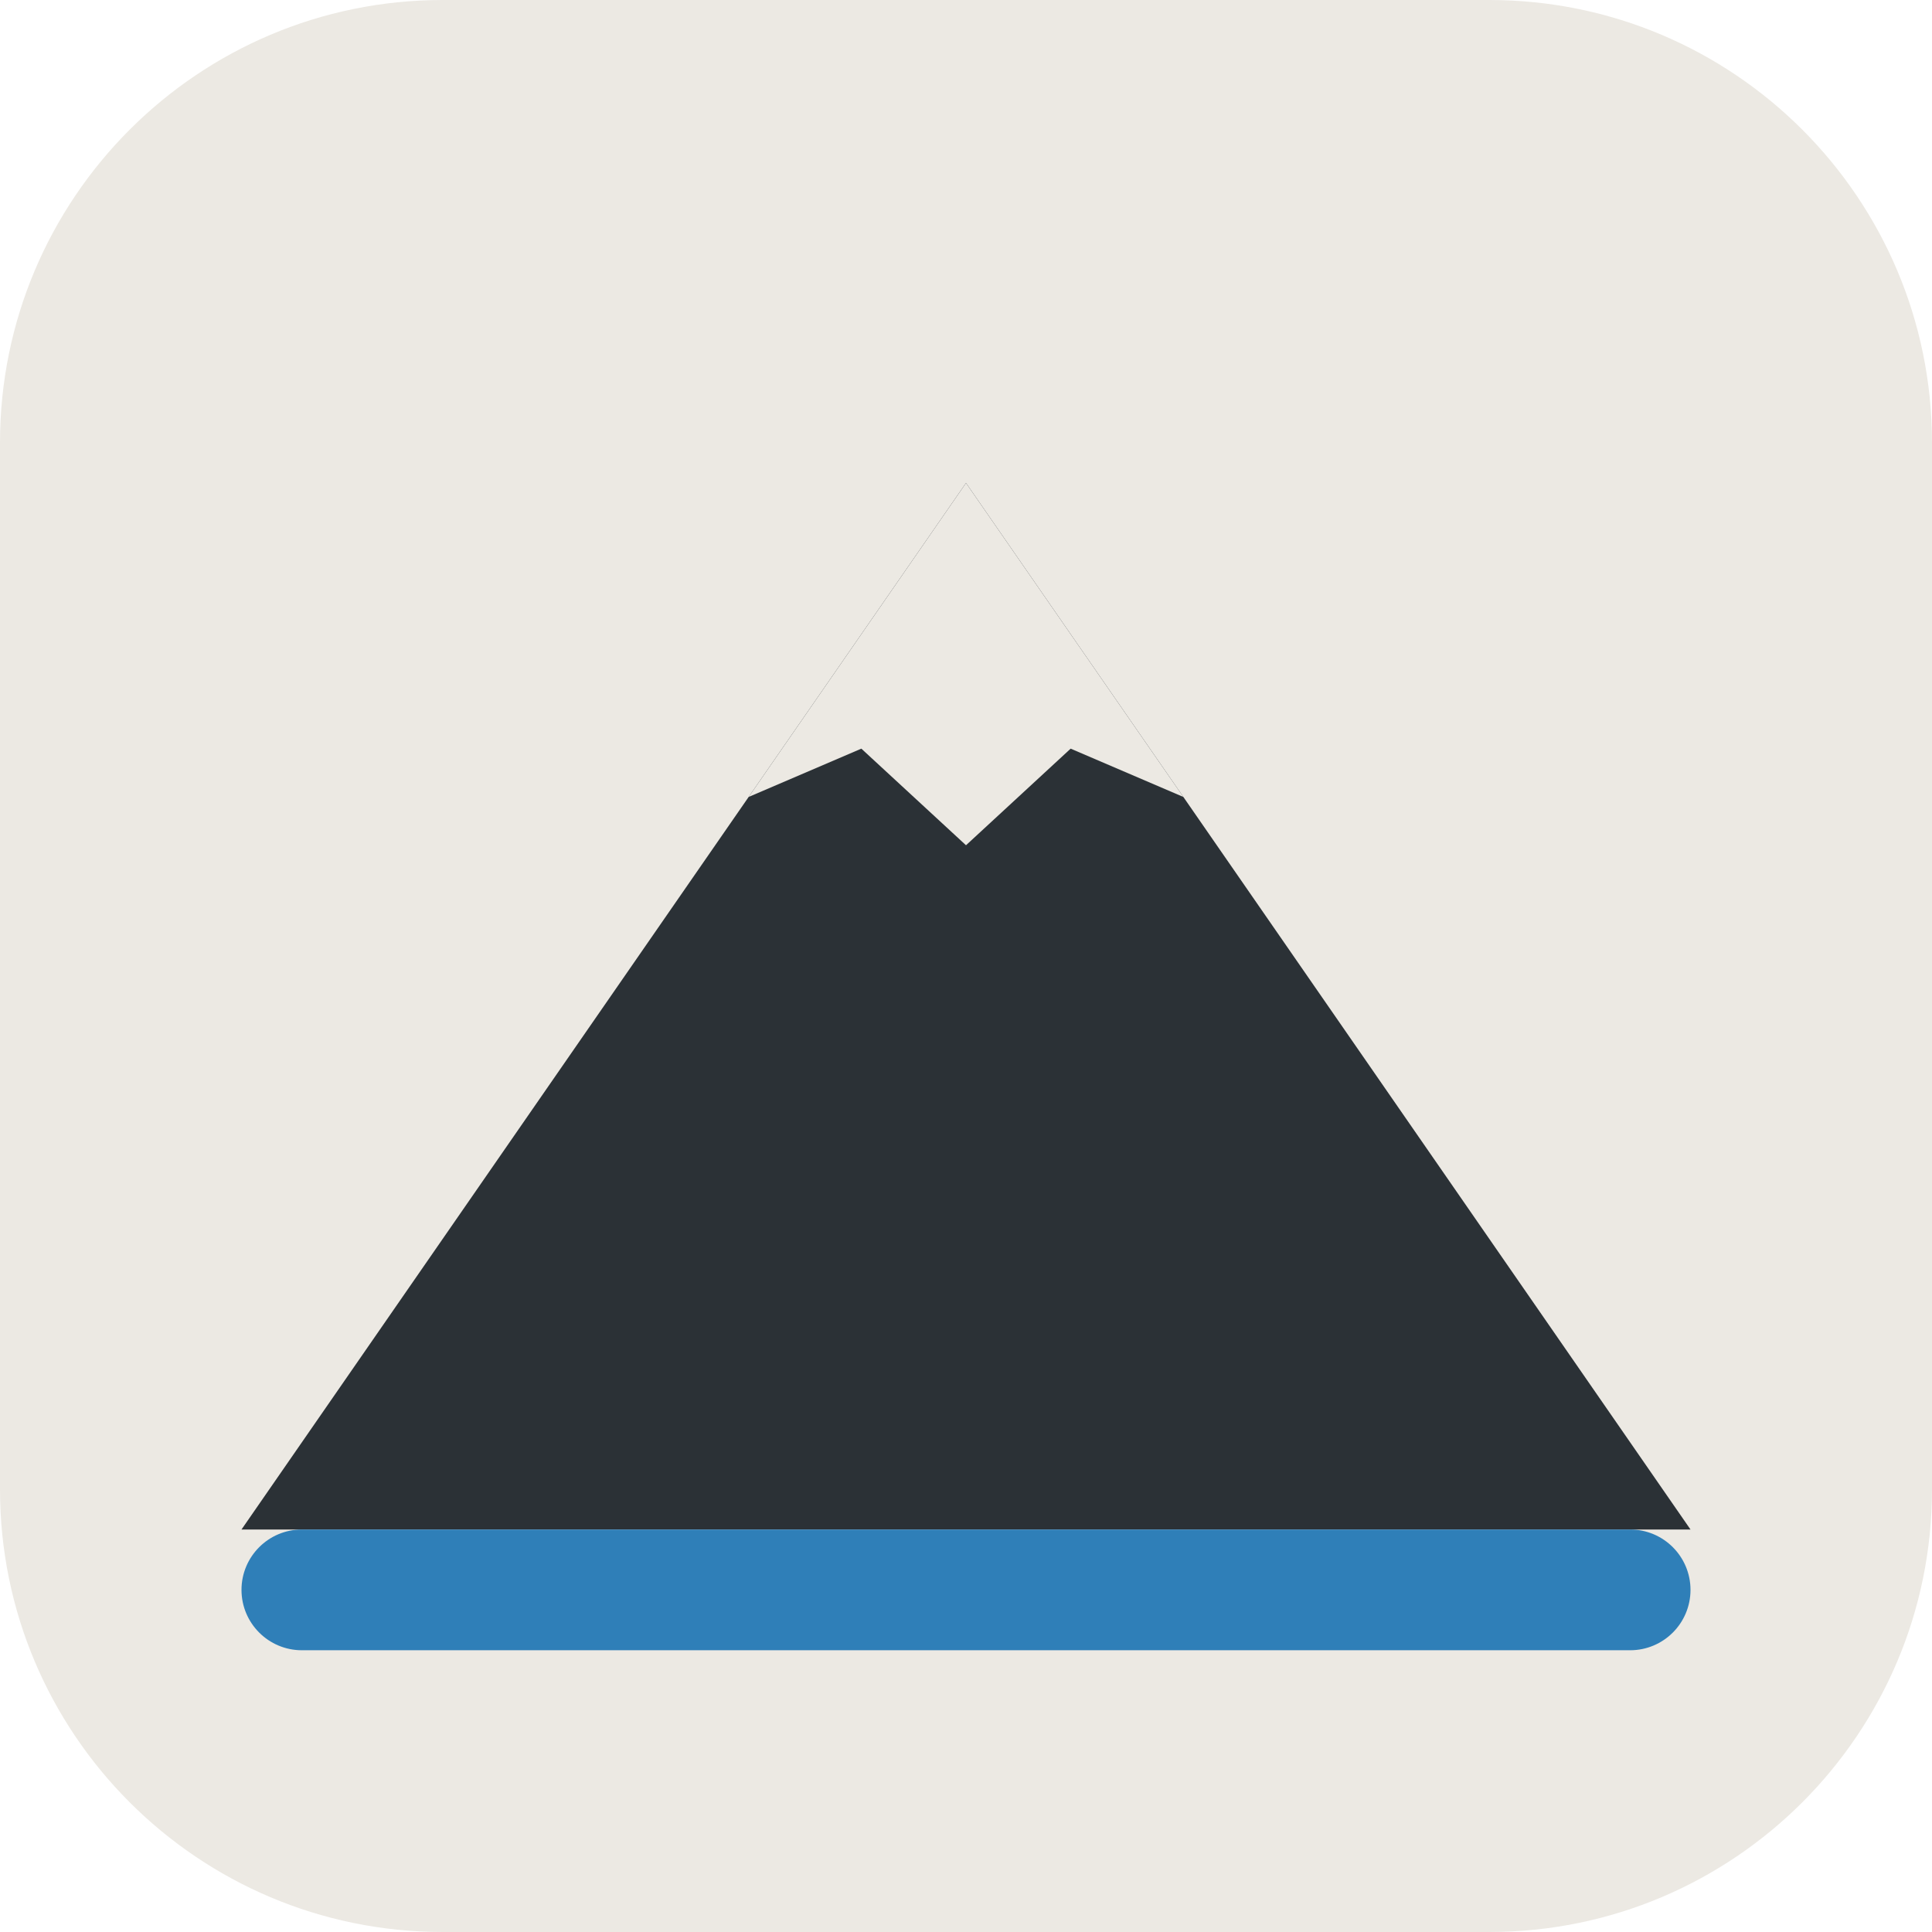
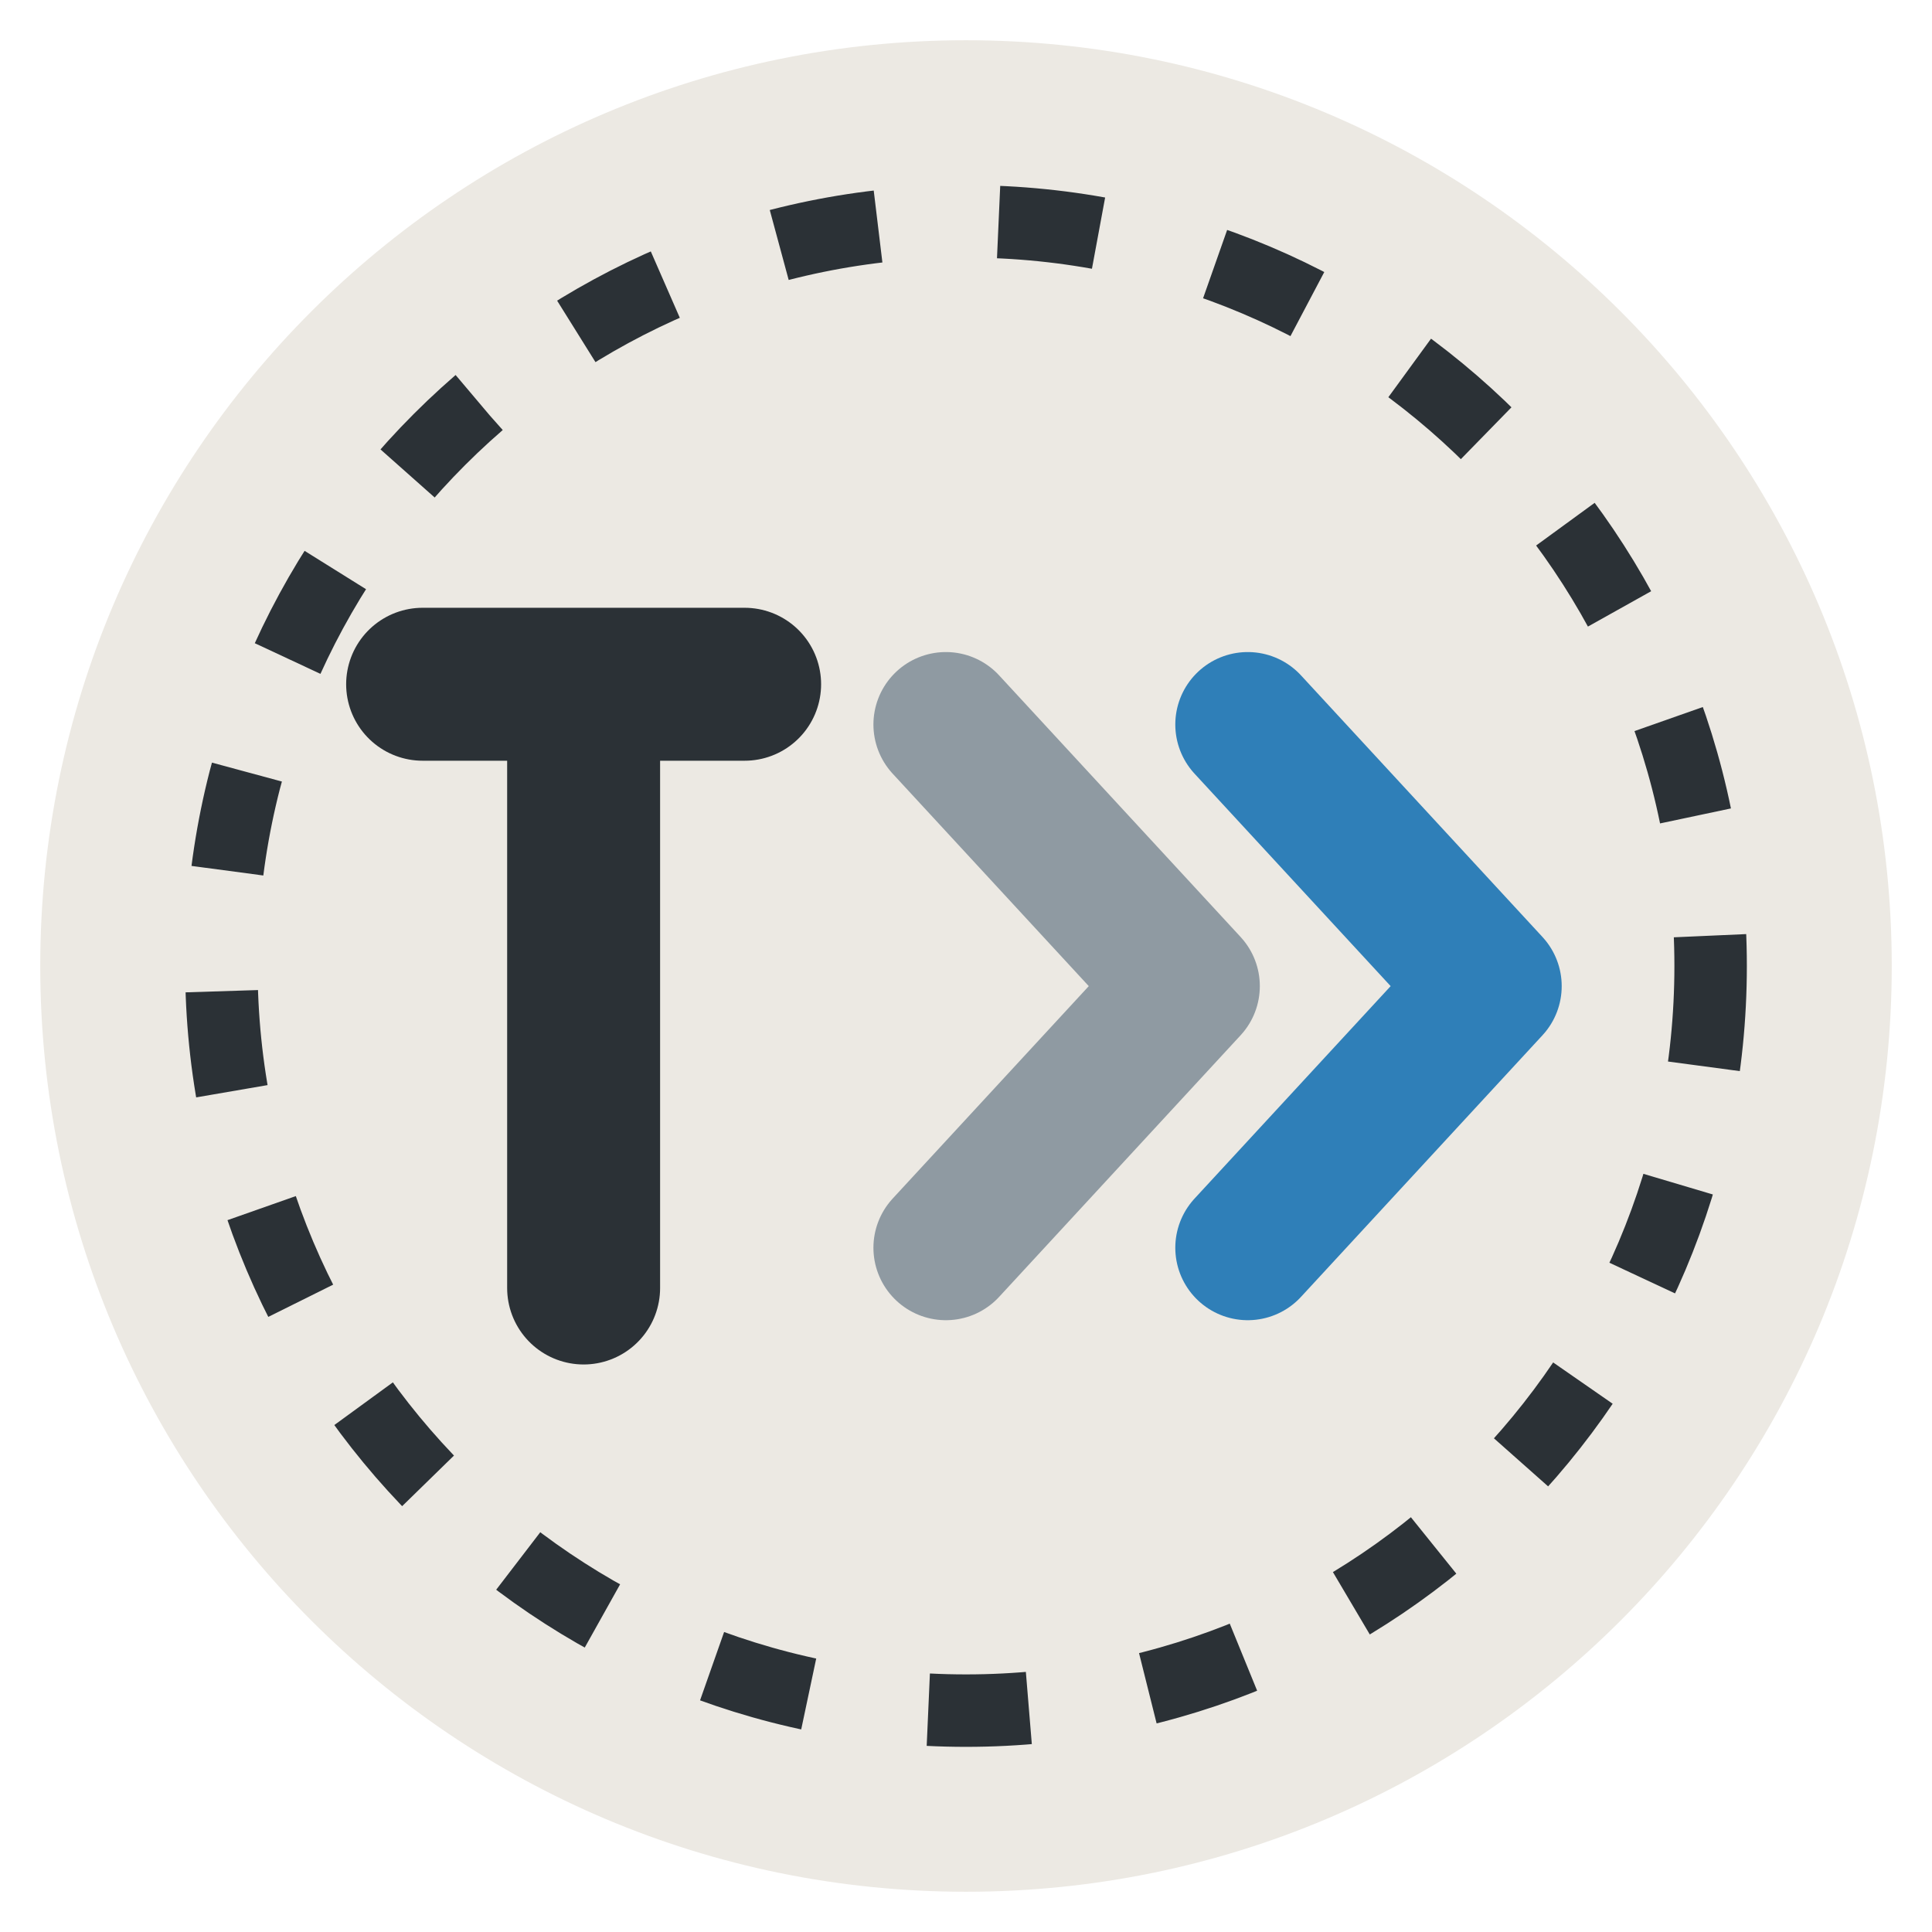
<svg xmlns="http://www.w3.org/2000/svg" viewBox="0 0 48 48" role="img" aria-label="TechWebPe">
-   <rect width="48" height="48" rx="11" fill="#ece9e3" />
-   <path d="M6 38 L24 12 L42 38 Z" fill="#2b3136" />
-   <path d="M18.6 19.8 L24 12 L29.4 19.8 L26.6 18.6 L24 21 L21.4 18.6 Z" fill="#ece9e3" />
-   <rect x="6" y="38" width="36" height="3" rx="1.5" fill="#2f7fb8" />
+   <circle cx="24" cy="24" r="23" fill="#ece9e3" />
+   <circle cx="24" cy="24" r="18.5" fill="none" stroke="#2b3136" stroke-width="1.8" stroke-dasharray="2.5 3" />
+   <path d="M10.5 17 H18.5 M14.5 17 V32" stroke="#2b3136" stroke-width="3.8" stroke-linecap="round" />
+   <path d="M23.5 18 L29.5 24.5 L23.5 31" fill="none" stroke="#8f9aa2" stroke-width="3.6" stroke-linecap="round" stroke-linejoin="round" />
+   <path d="M31 18 L37 24.5 L31 31" fill="none" stroke="#2f7fb8" stroke-width="3.6" stroke-linecap="round" stroke-linejoin="round" />
</svg>
